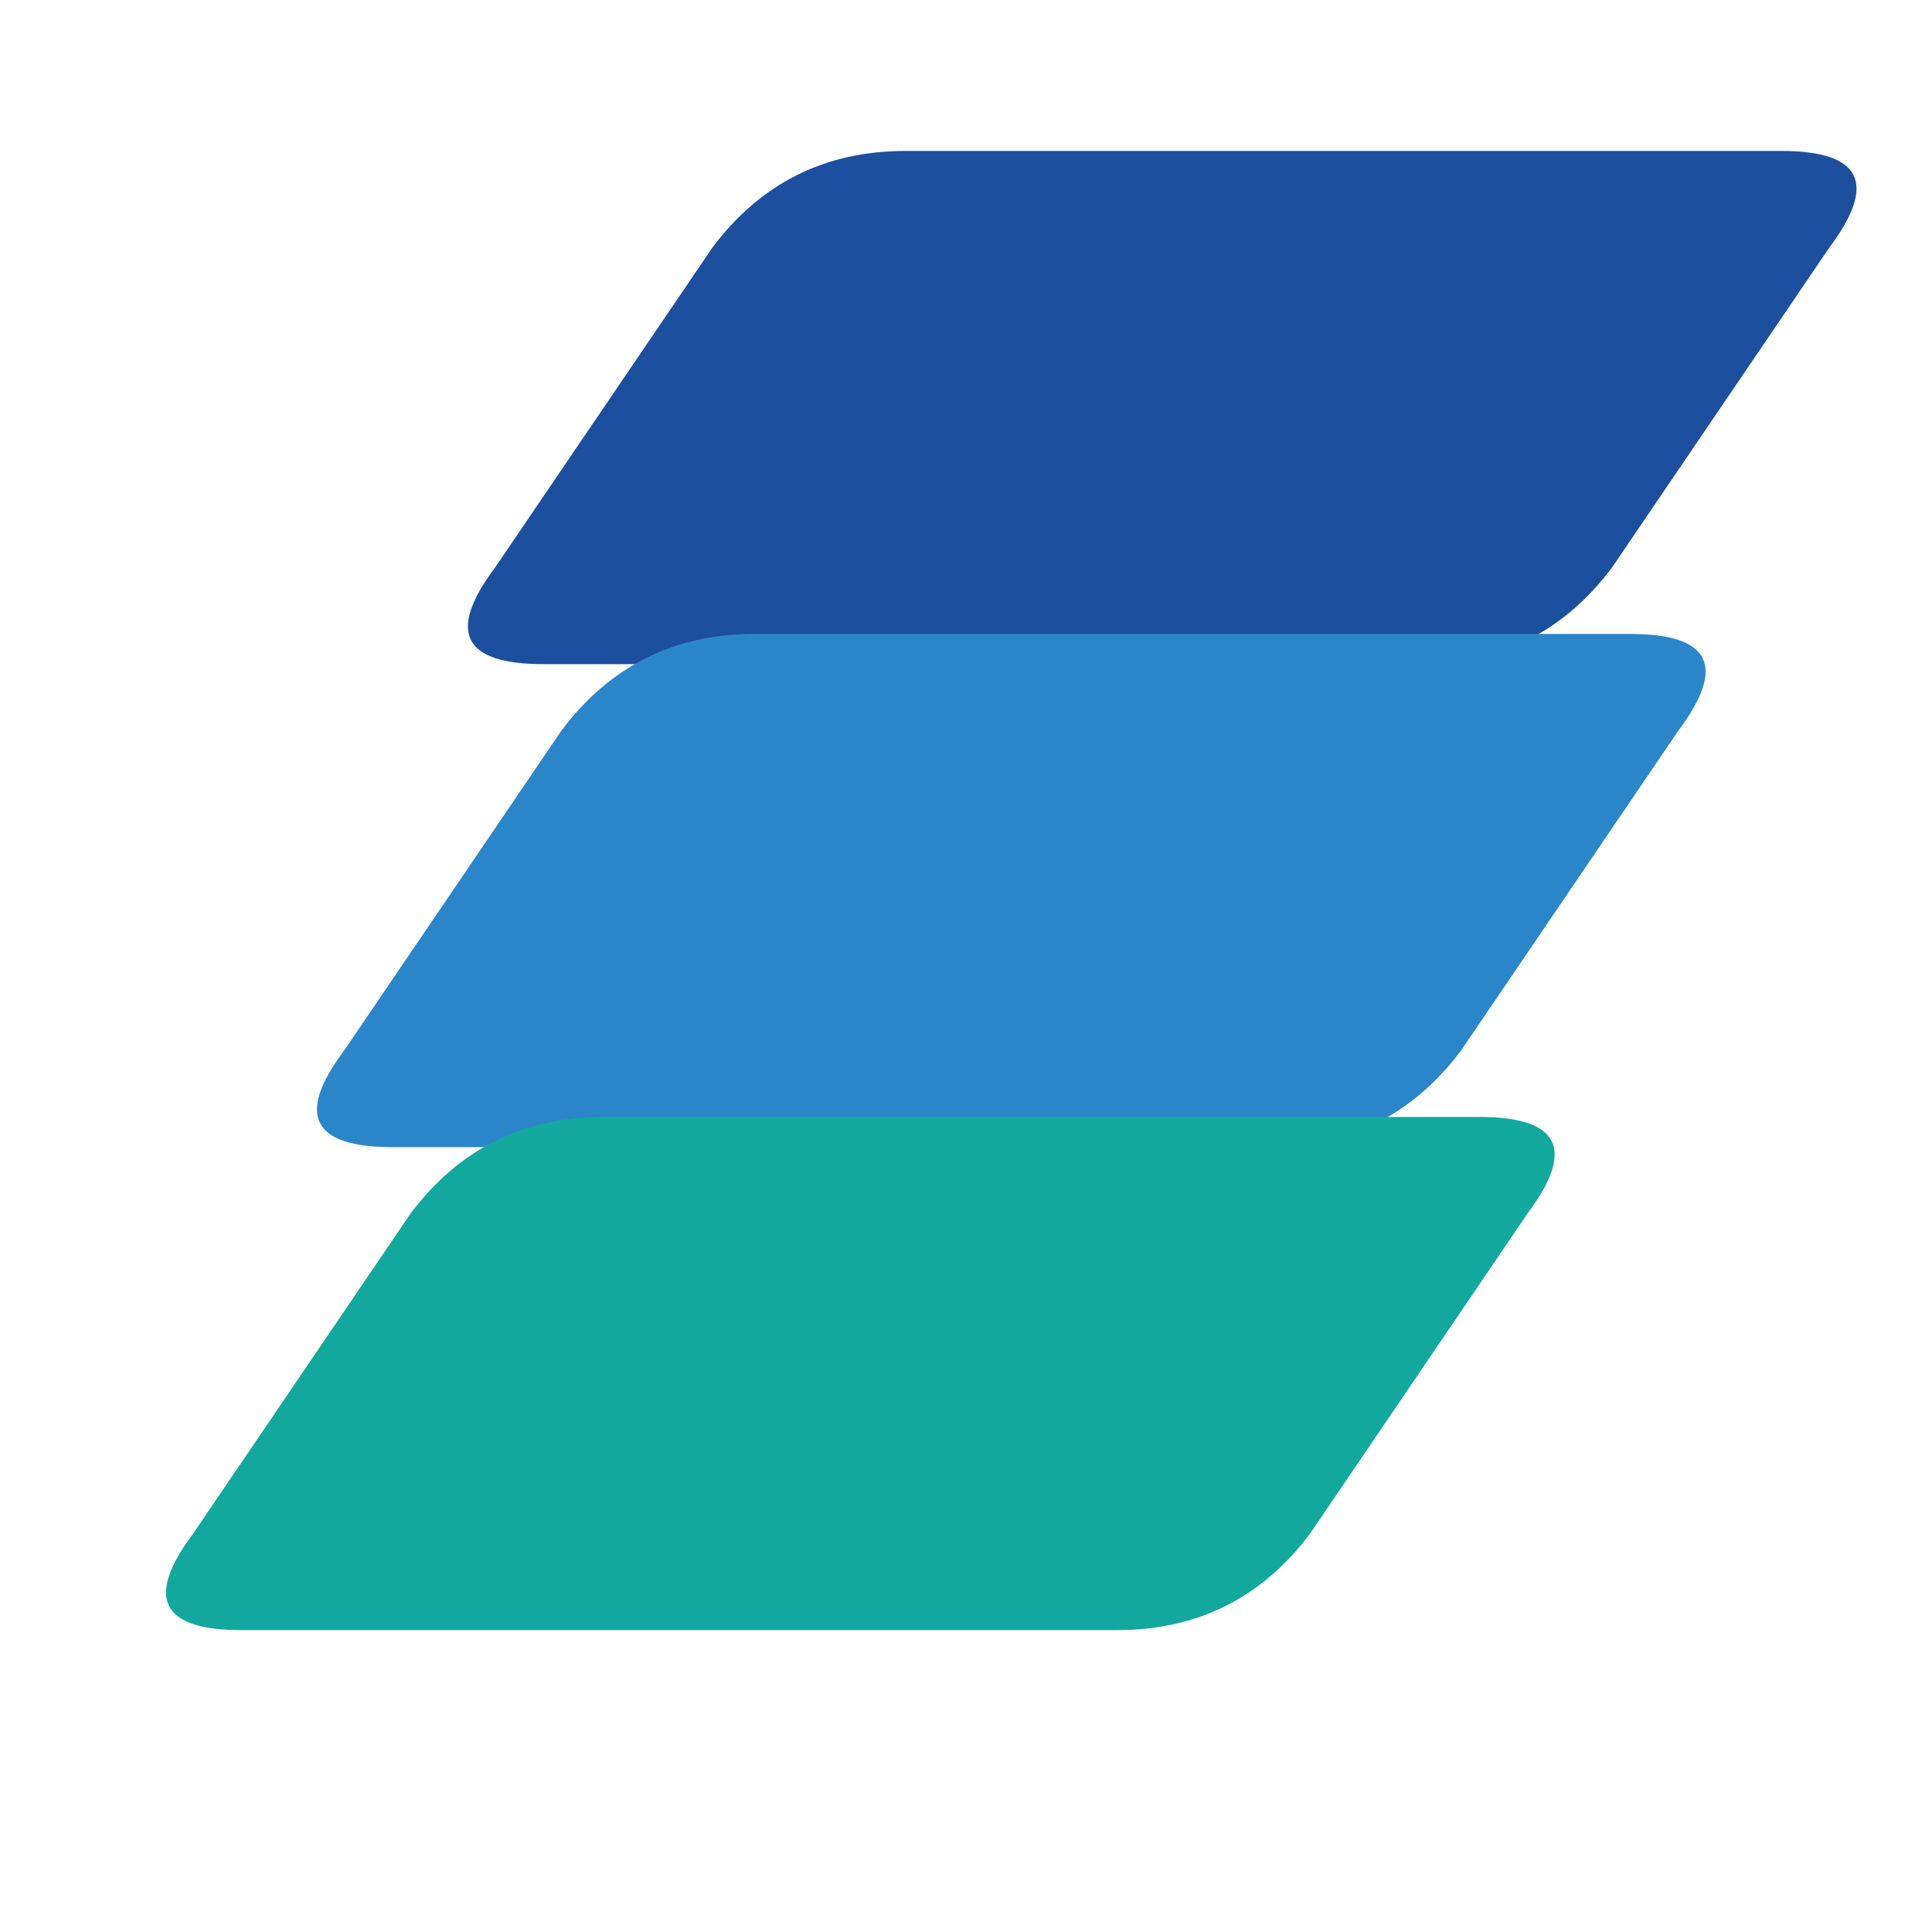
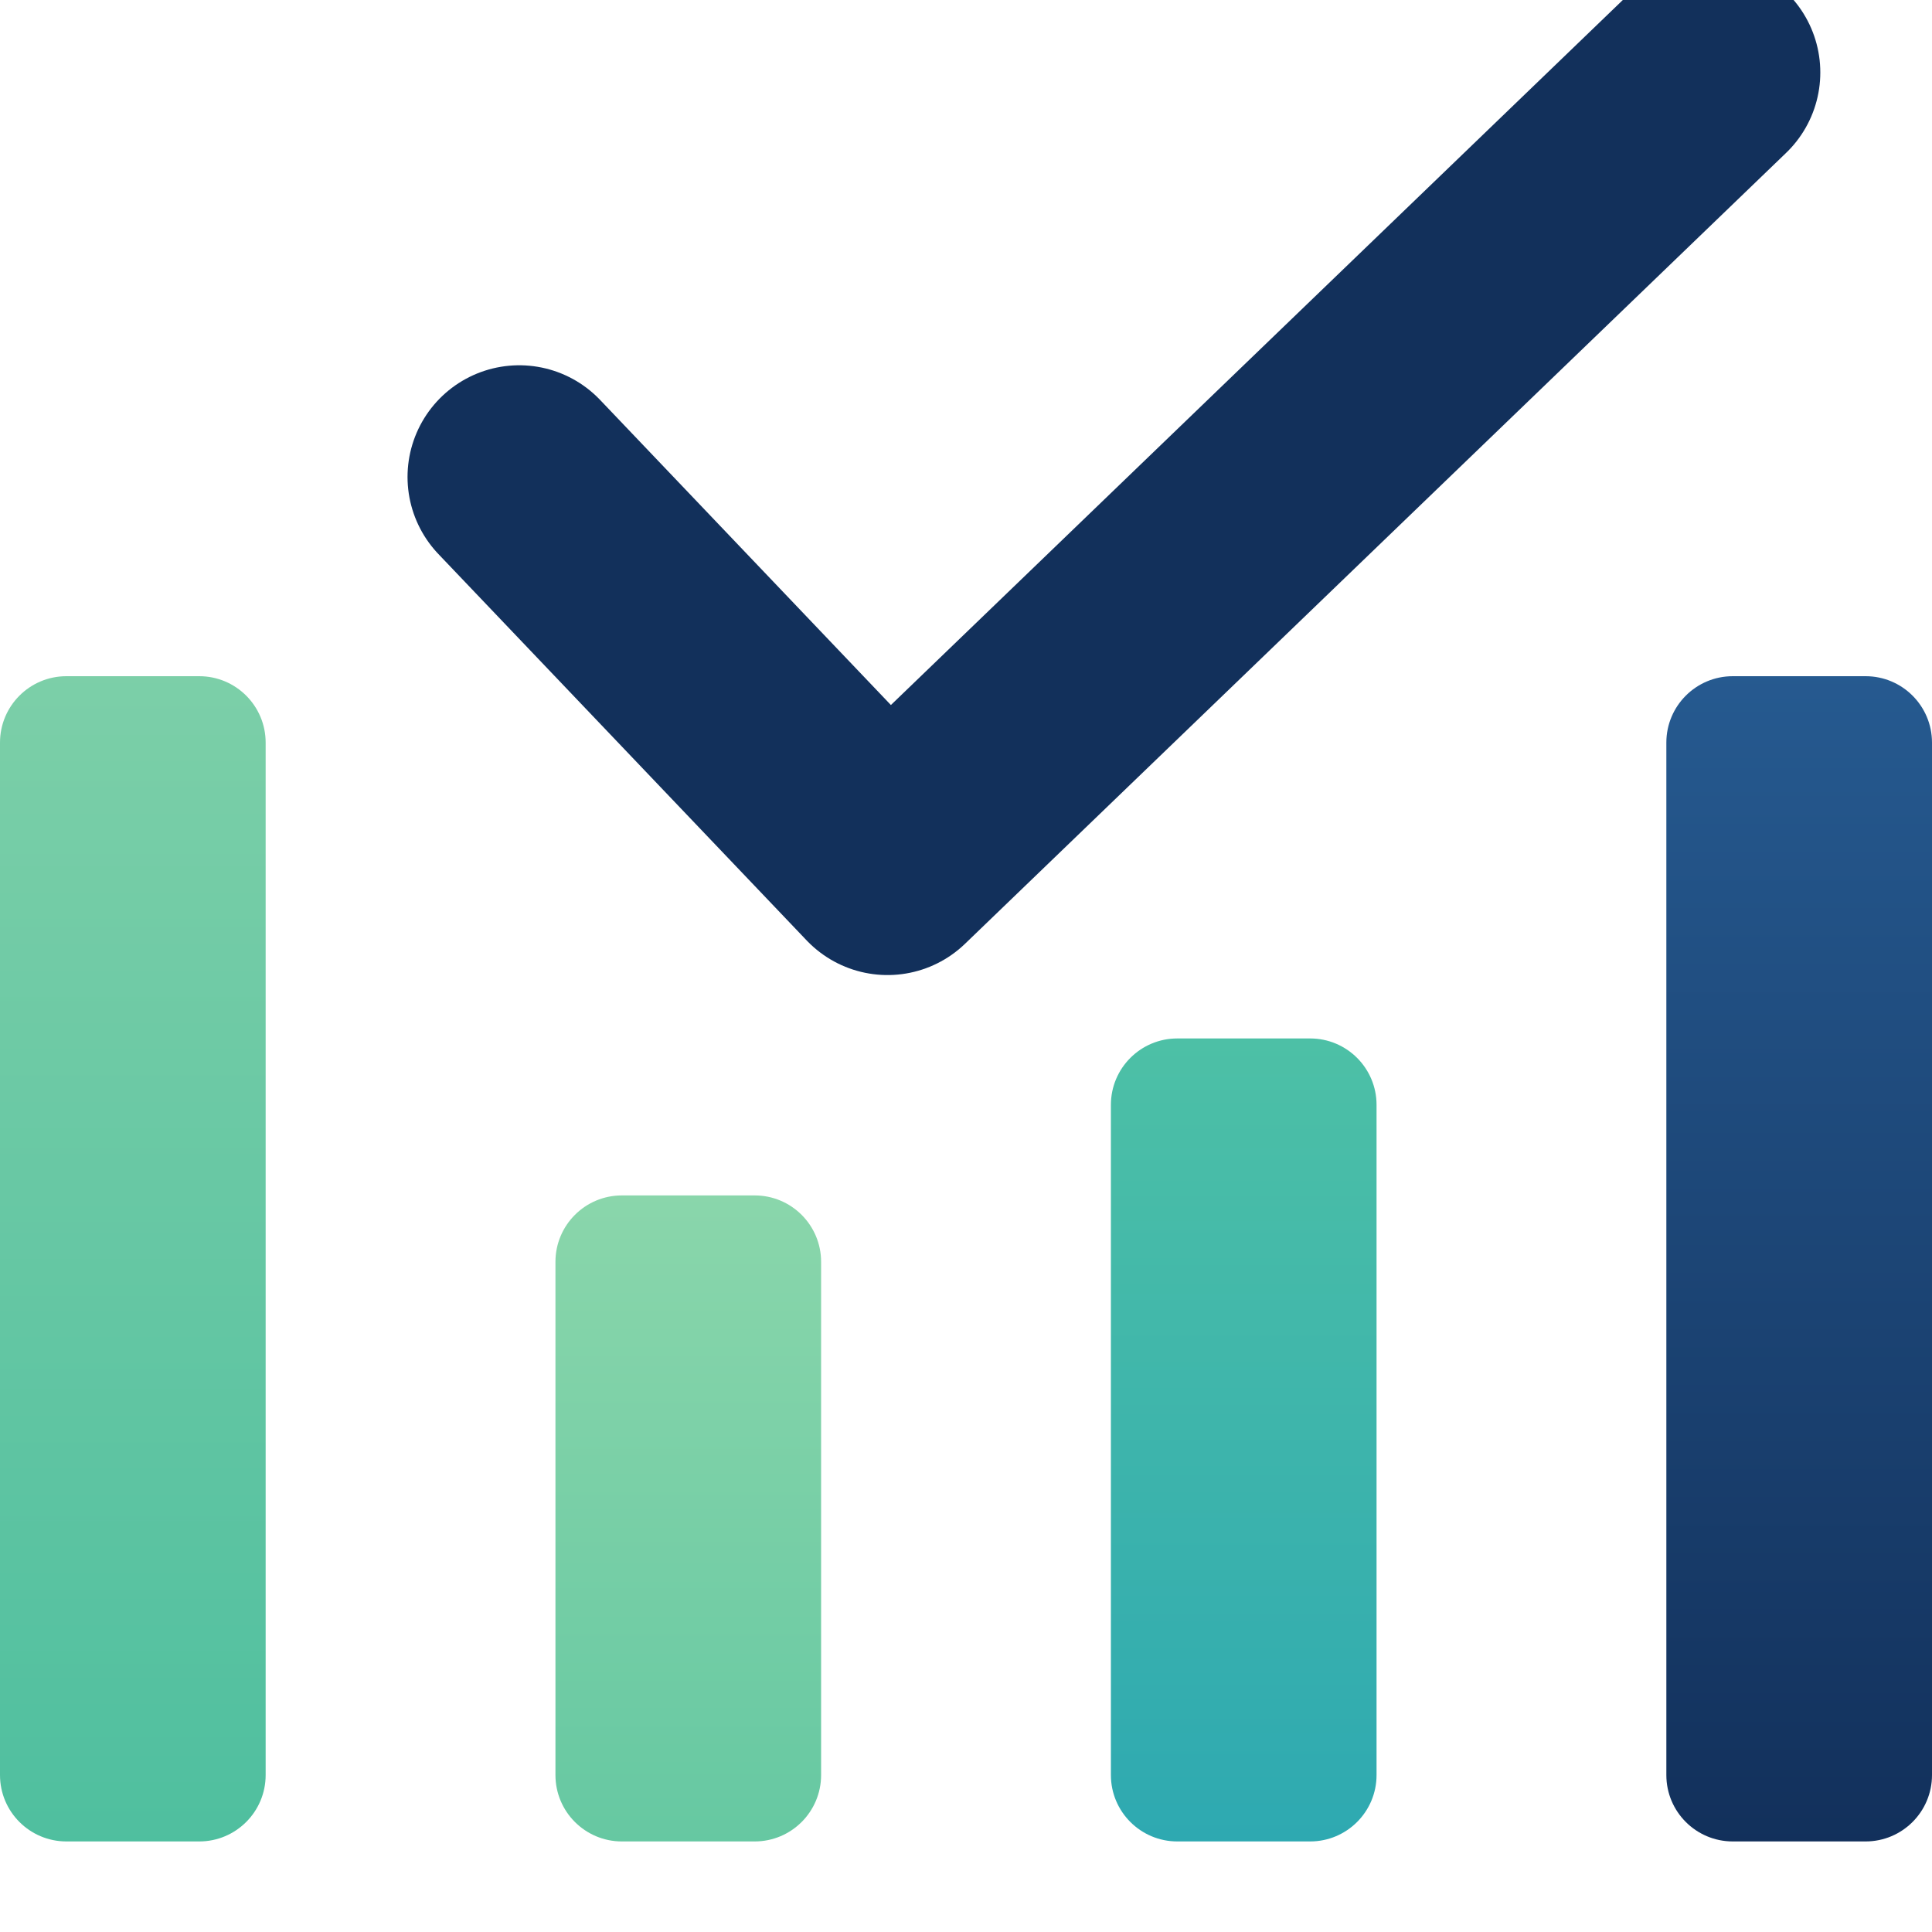
<svg xmlns="http://www.w3.org/2000/svg" viewBox="0 0 64 64" role="img" aria-label="meldbar">
+   <defs>
+     <linearGradient id="k0" x1="0" y1="0" x2="0" y2="1">
+       <stop offset="0" stop-color="#7ccfa8" />
+       <stop offset="1" stop-color="#4fbf9f" />
+     </linearGradient>
+     <linearGradient id="k1" x1="0" y1="0" x2="0" y2="1">
+       <stop offset="0" stop-color="#8ad6ab" />
+       <stop offset="1" stop-color="#66c8a2" />
+     </linearGradient>
+     <linearGradient id="k2" x1="0" y1="0" x2="0" y2="1">
+       <stop offset="0" stop-color="#4dc0a6" />
+       <stop offset="1" stop-color="#2ea9b1" />
+     </linearGradient>
+     <linearGradient id="k3" x1="0" y1="0" x2="0" y2="1">
+       <stop offset="0" stop-color="#265a90" />
+       <stop offset="1" stop-color="#12305b" />
+     </linearGradient>
+   </defs>
  <g transform="translate(0.00,0.00) scale(1)">
-     <path d="M30.00,5.00 L59.00,5.00 Q63.00,5.00 60.60,8.20 L53.40,18.80 Q51.00,22.00 47.00,22.00 L18.00,22.00 Q14.00,22.00 16.40,18.80 L23.60,8.20 Q26.00,5.00 30.00,5.00 Z" fill="#1c4f9e" />
-     <path d="M25.00,21.00 L54.00,21.00 Q58.00,21.00 55.60,24.20 L48.40,34.80 Q46.00,38.00 42.00,38.00 L13.00,38.00 Q9.00,38.00 11.40,34.80 L18.60,24.20 Q21.00,21.00 25.00,21.00 Z" fill="#2b86c9" />
-     <path d="M20.00,37.00 L49.00,37.00 Q53.00,37.00 50.60,40.20 L43.40,50.80 Q41.00,54.00 37.00,54.00 L8.00,54.00 Q4.00,54.00 6.40,50.80 L13.60,40.20 Q16.00,37.00 20.00,37.00 Z" fill="#13a89e" />
+     <rect x="0.0" y="22.4" width="8.8" height="38.6" rx="2.2" fill="url(#k0)" />
+     <rect x="18.4" y="39.6" width="8.8" height="21.4" rx="2.2" fill="url(#k1)" />
+     <rect x="36.8" y="34.4" width="8.8" height="26.6" rx="2.2" fill="url(#k2)" />
+     <rect x="55.2" y="22.4" width="8.8" height="38.6" rx="2.2" fill="url(#k3)" />
+     <path d="M17.2,15.8 L29.4,28.6 L56.6,2.4" fill="none" stroke="#12305b" stroke-width="7.4" stroke-linecap="round" stroke-linejoin="round" />
  </g>
</svg>
